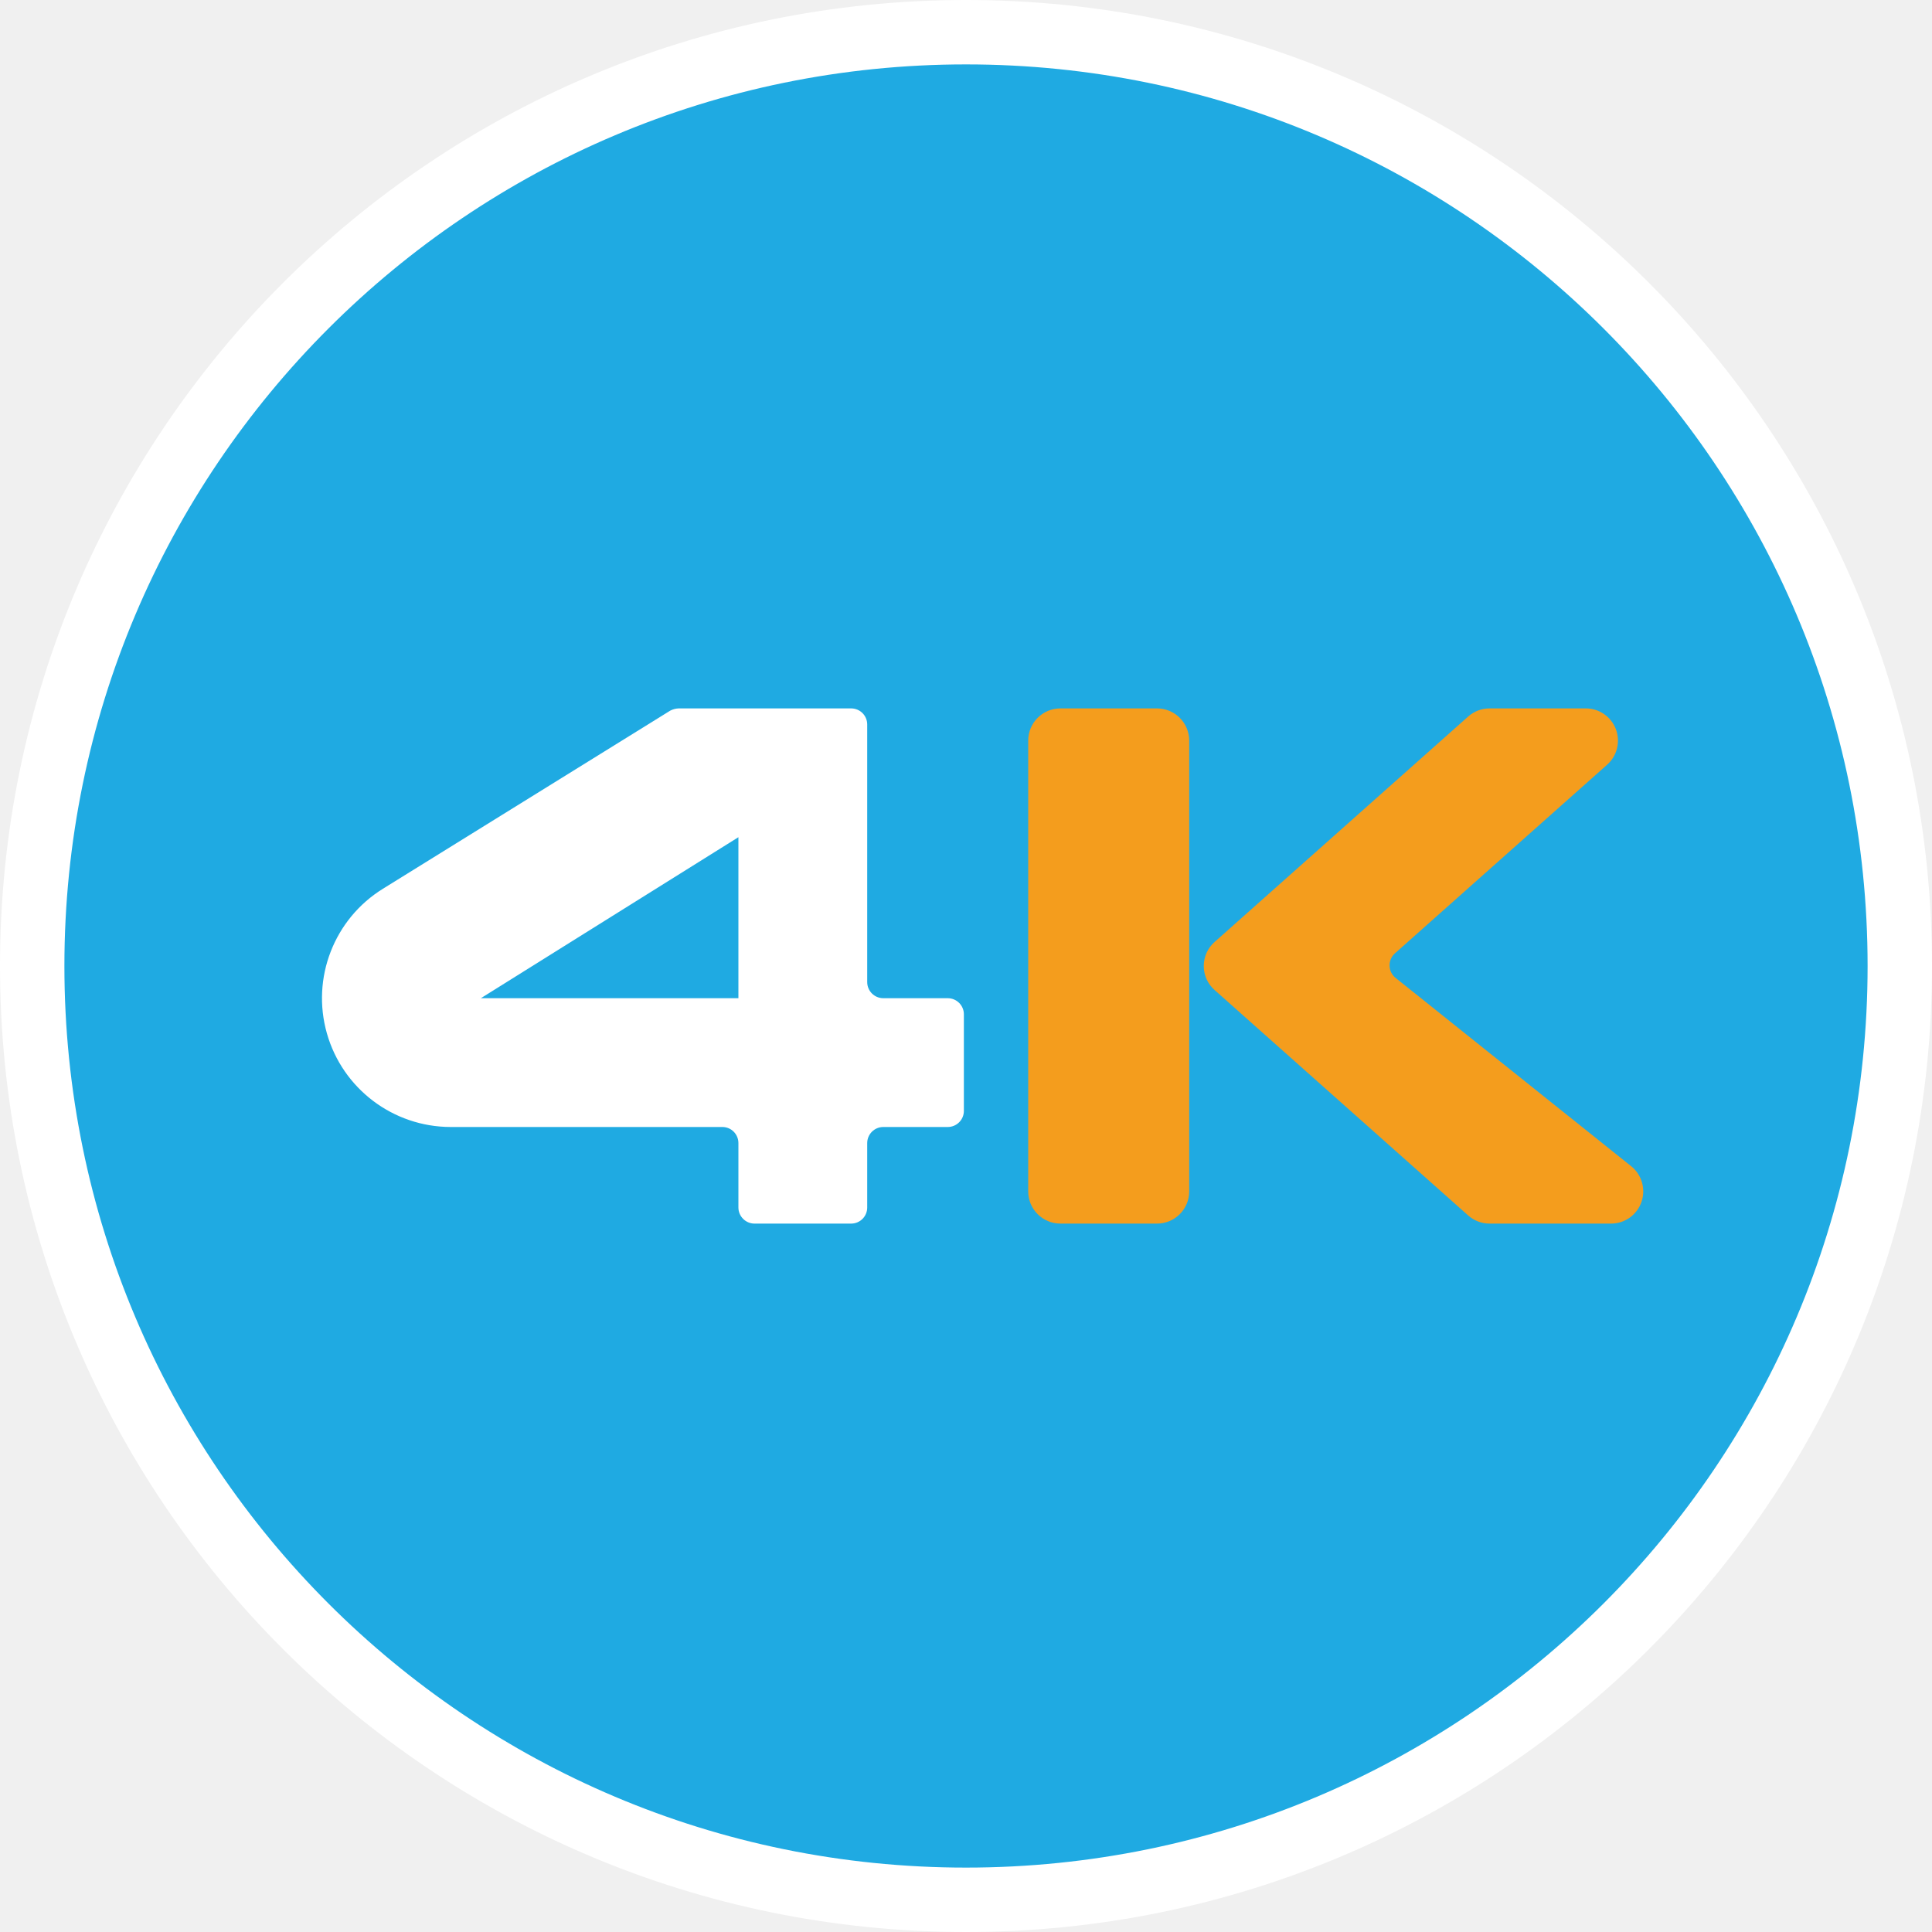
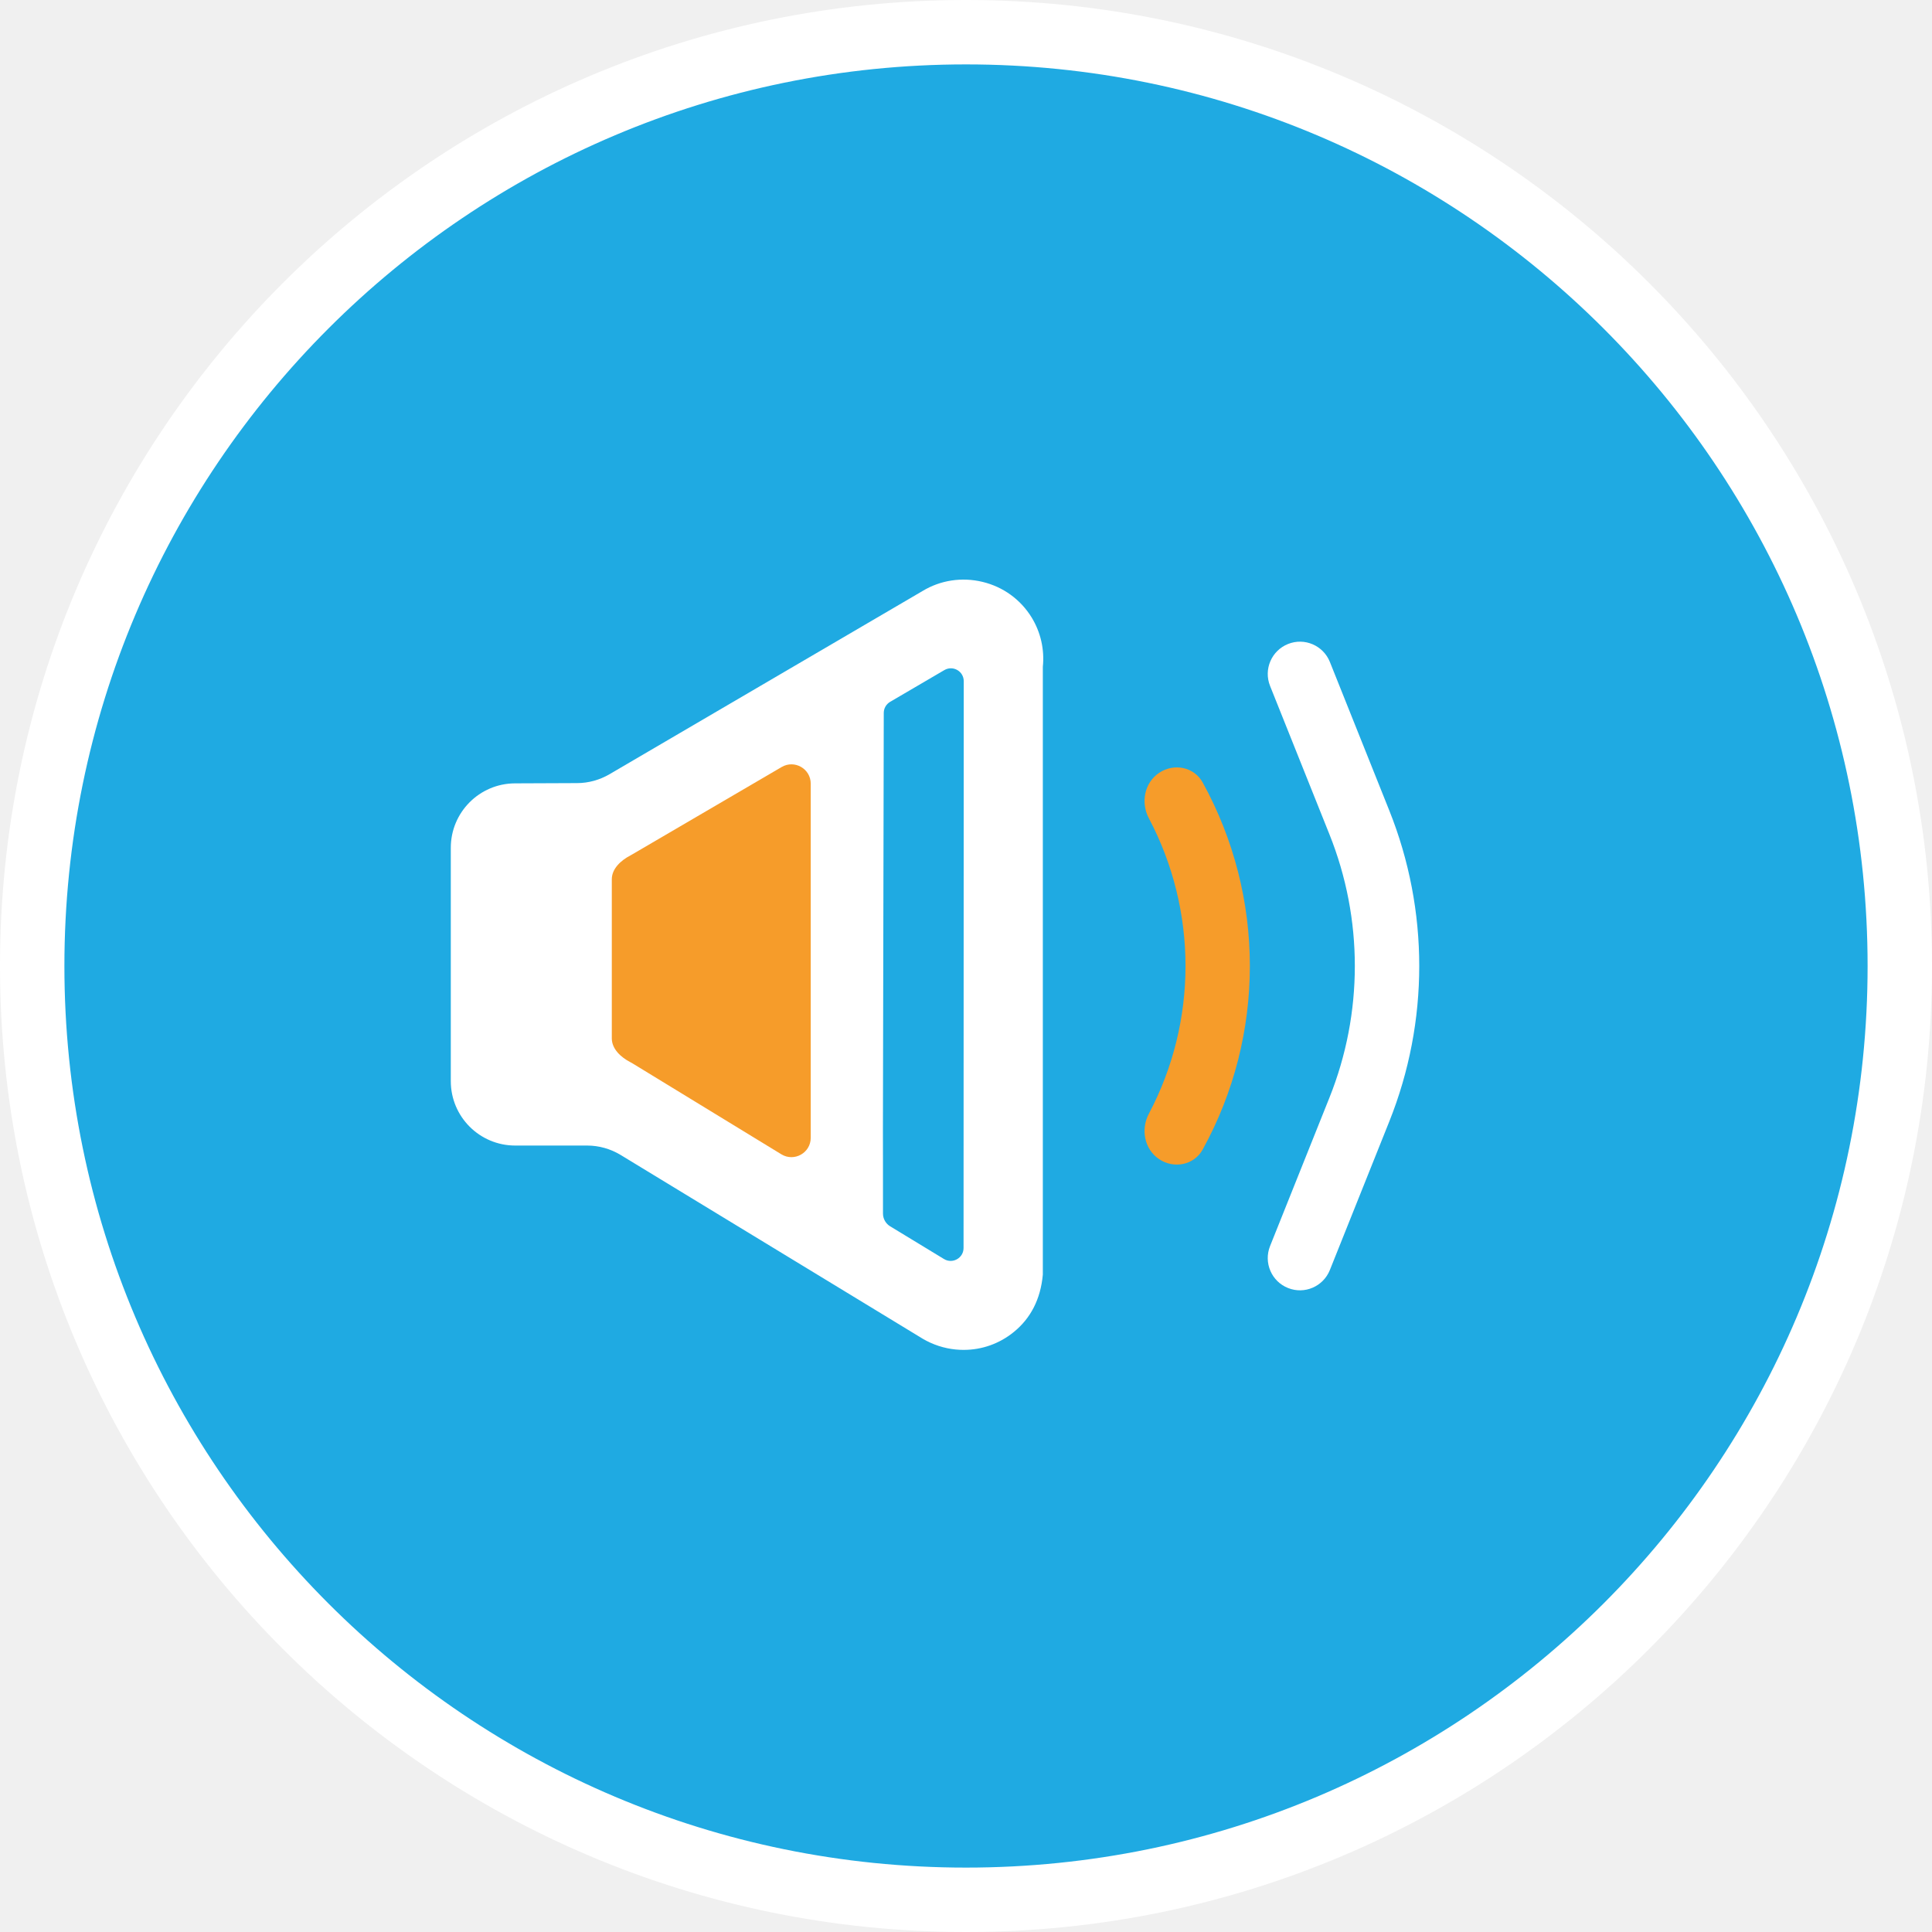
<svg xmlns="http://www.w3.org/2000/svg" width="30" height="30" viewBox="0 0 30 30" fill="none">
  <circle cx="15" cy="15" r="14.5" fill="#1FAAE2" stroke="white" />
-   <path d="M14.716 15.5H13.716C13.578 15.5 13.466 15.388 13.466 15.25V11.25C13.466 11.112 13.355 11 13.216 11H10.537C10.491 11.002 10.447 11.014 10.407 11.035L5.947 13.8C5.187 14.27 4.832 15.187 5.076 16.046C5.32 16.905 6.104 17.498 6.997 17.5H11.217C11.355 17.5 11.466 17.612 11.466 17.75V18.75C11.466 18.888 11.579 19 11.716 19H13.216C13.355 19 13.466 18.888 13.466 18.75V17.75C13.466 17.612 13.578 17.5 13.716 17.5H14.716C14.855 17.5 14.967 17.388 14.967 17.25V15.75C14.967 15.612 14.855 15.5 14.716 15.5ZM11.466 15.5H7.467L11.466 13V15.5Z" fill="white" />
-   <path d="M16.466 11H17.966C18.242 11 18.466 11.224 18.466 11.5V18.5C18.466 18.776 18.242 19 17.966 19H16.466C16.19 19 15.966 18.776 15.966 18.5V11.5C15.966 11.224 16.19 11 16.466 11Z" fill="#F49D1D" />
-   <path d="M24.624 11H23.129C23.007 11 22.889 11.045 22.797 11.127L18.86 14.627C18.753 14.721 18.692 14.857 18.692 15C18.692 15.143 18.753 15.279 18.86 15.373L22.797 18.873C22.889 18.955 23.007 19 23.129 19H25.016C25.229 19 25.418 18.866 25.488 18.665C25.558 18.465 25.495 18.242 25.329 18.109L21.671 15.185C21.613 15.139 21.579 15.07 21.577 14.996C21.575 14.923 21.606 14.852 21.661 14.803L24.956 11.874C25.111 11.736 25.165 11.516 25.091 11.322C25.017 11.128 24.832 11 24.624 11Z" fill="#F49D1D" />
+   <path fill-rule="evenodd" clip-rule="evenodd" d="M16.02 9.589C15.848 9.309 15.577 9.112 15.255 9.035C14.934 8.958 14.603 9.01 14.329 9.175L9.461 12.024C9.309 12.112 9.136 12.16 8.96 12.16L7.996 12.164C7.445 12.166 7 12.614 7 13.164V16.788C7 17.341 7.448 17.788 8 17.788H9.117C9.3 17.788 9.48 17.839 9.637 17.934L14.32 20.783L14.323 20.785L14.328 20.788C14.483 20.879 14.66 20.938 14.841 20.955C14.881 20.959 14.923 20.961 14.963 20.961C15.248 20.961 15.522 20.864 15.745 20.681C16 20.473 16.158 20.179 16.193 19.793V10.355C16.221 10.088 16.16 9.818 16.02 9.589ZM14.658 19.55L13.819 19.04C13.753 18.999 13.711 18.924 13.711 18.846C13.712 18.5 13.71 17.572 13.71 17.552L13.723 11.07C13.723 10.999 13.761 10.934 13.822 10.898L14.664 10.405C14.798 10.327 14.965 10.423 14.965 10.578L14.962 19.379C14.962 19.535 14.791 19.631 14.658 19.55Z" fill="white" />
+   <path d="M9.823 16.513L12.133 17.924C12.333 18.046 12.589 17.902 12.589 17.668V12.169C12.589 11.937 12.338 11.793 12.138 11.91L9.814 13.269C9.806 13.274 9.797 13.279 9.789 13.283C9.642 13.36 9.5 13.488 9.5 13.654V16.123C9.5 16.289 9.642 16.418 9.789 16.494C9.8 16.5 9.811 16.506 9.823 16.513Z" fill="#F69C2A" />
+   <path fill-rule="evenodd" clip-rule="evenodd" d="M18 18C17.77 17.847 17.71 17.537 17.84 17.293C18.598 15.86 18.598 14.14 17.84 12.707C17.71 12.463 17.77 12.153 18 12V12C18.229 11.847 18.542 11.908 18.675 12.15C19.652 13.923 19.652 16.077 18.675 17.85C18.542 18.092 18.229 18.153 18 18V18Z" fill="#F69C2A" />
+   <path fill-rule="evenodd" clip-rule="evenodd" d="M20.644 12.957L19.721 10.65C19.619 10.393 19.744 10.103 20 10V10C20.256 9.897 20.547 10.022 20.65 10.278L21.573 12.586C22.193 14.136 22.193 15.864 21.573 17.414L20.65 19.721C20.547 19.978 20.256 20.103 20 20V20C19.744 19.898 19.619 19.607 19.721 19.35L20.644 17.043C21.169 15.731 21.169 14.269 20.644 12.957Z" fill="white" />
</svg>
